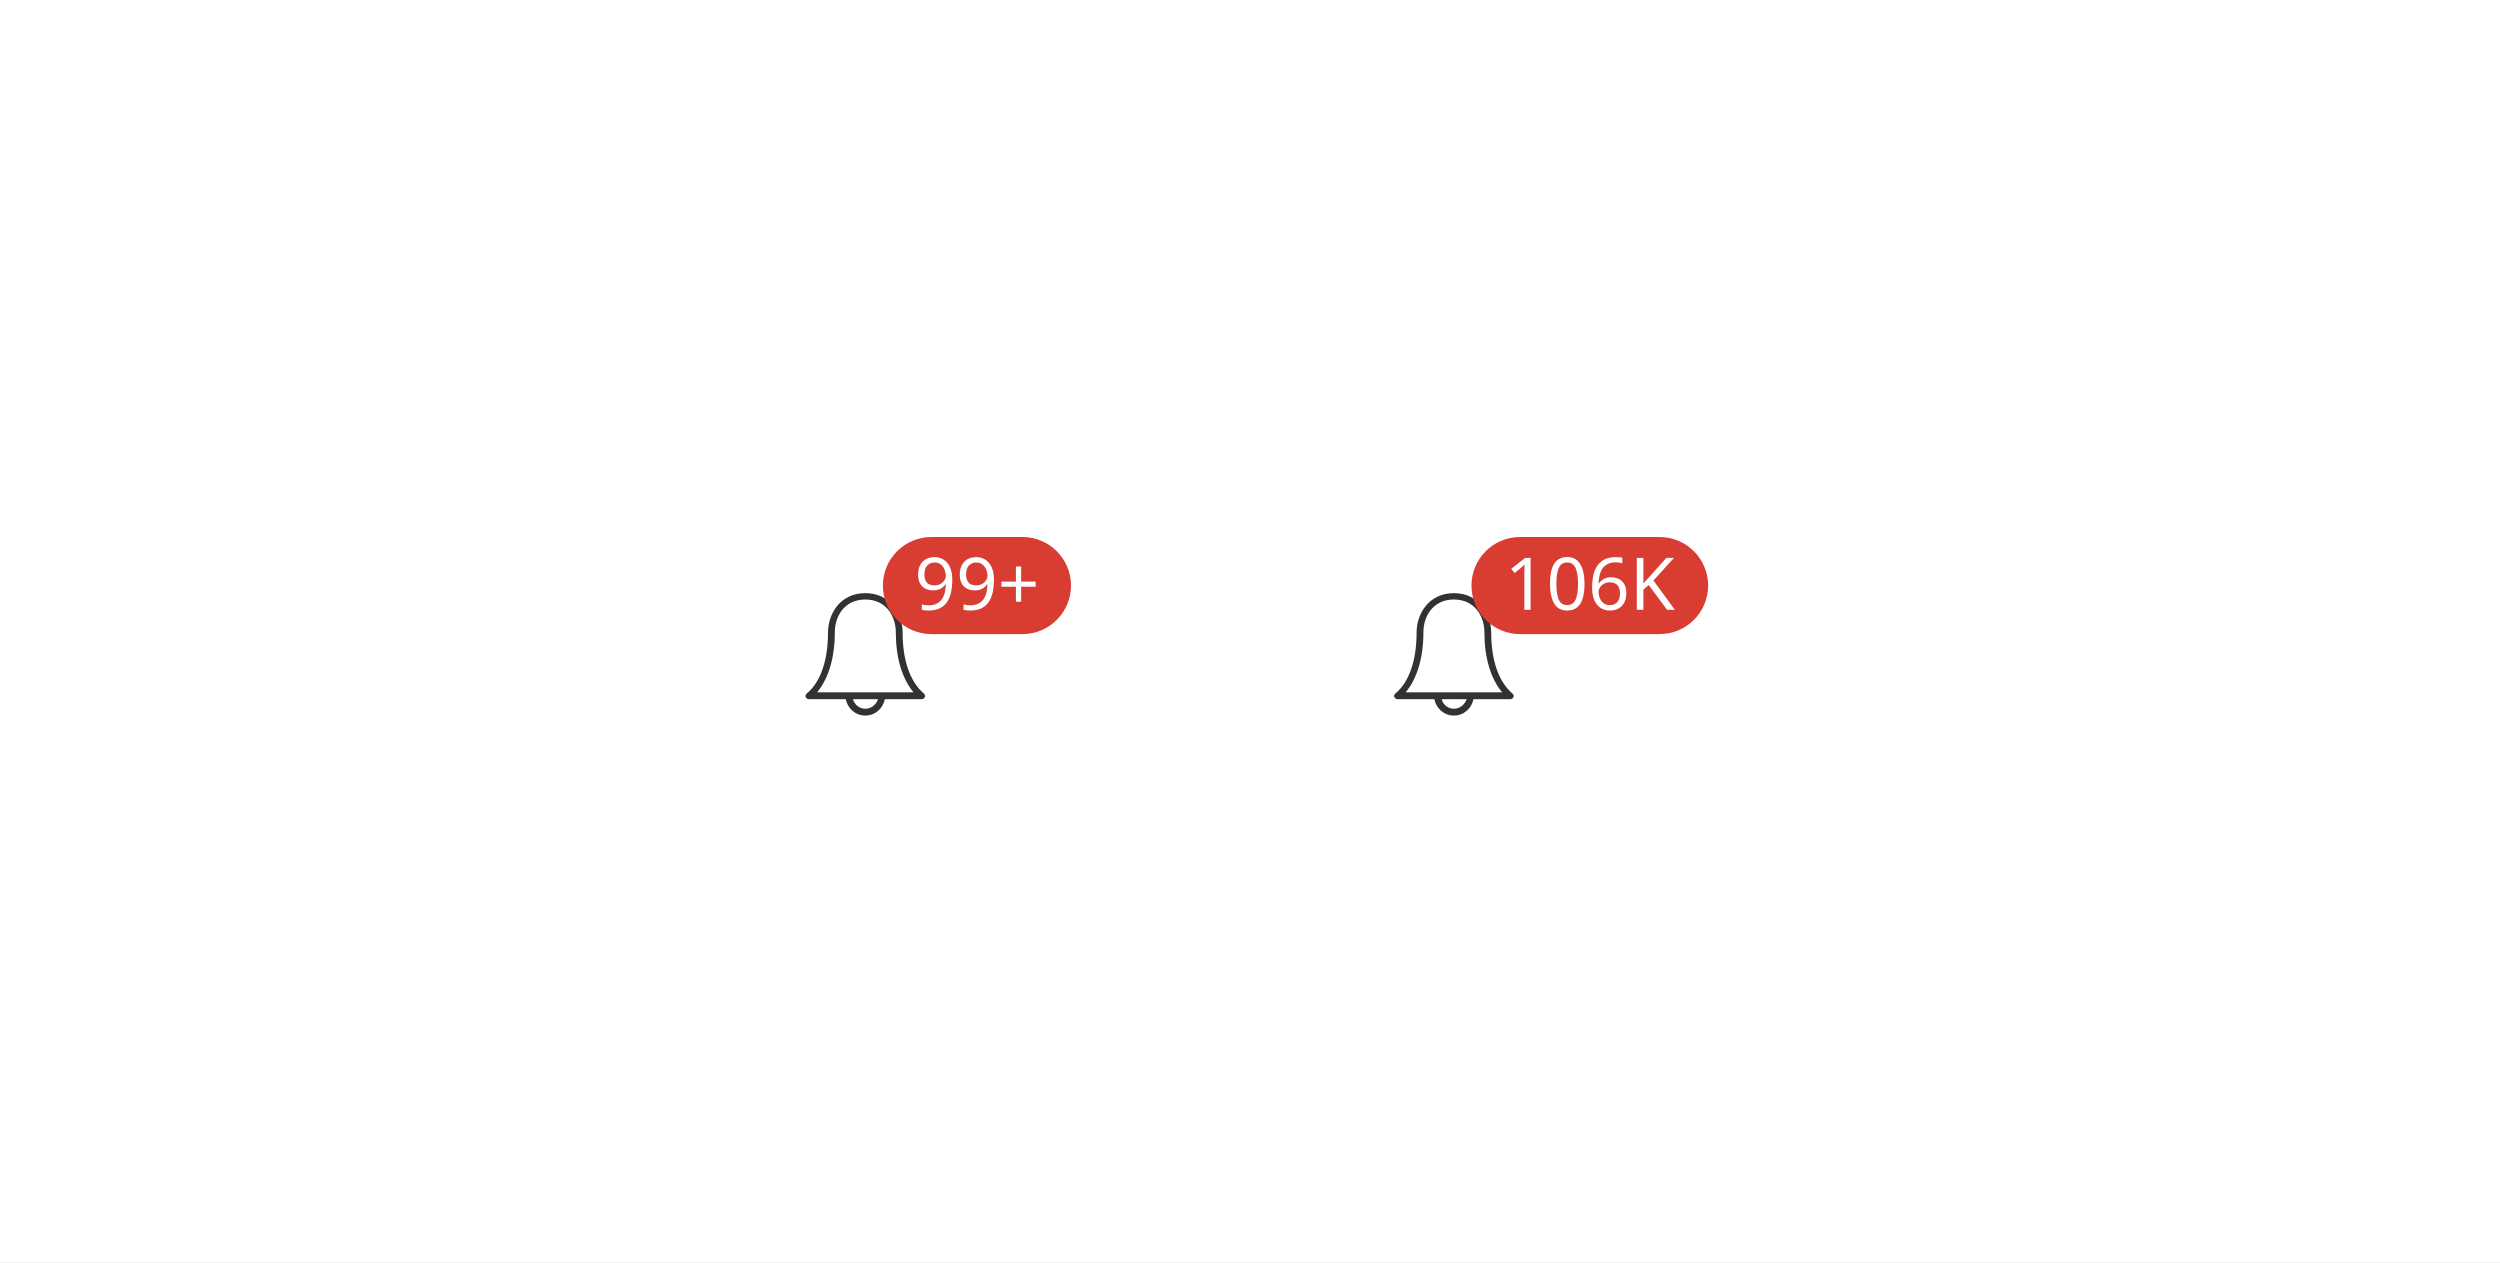
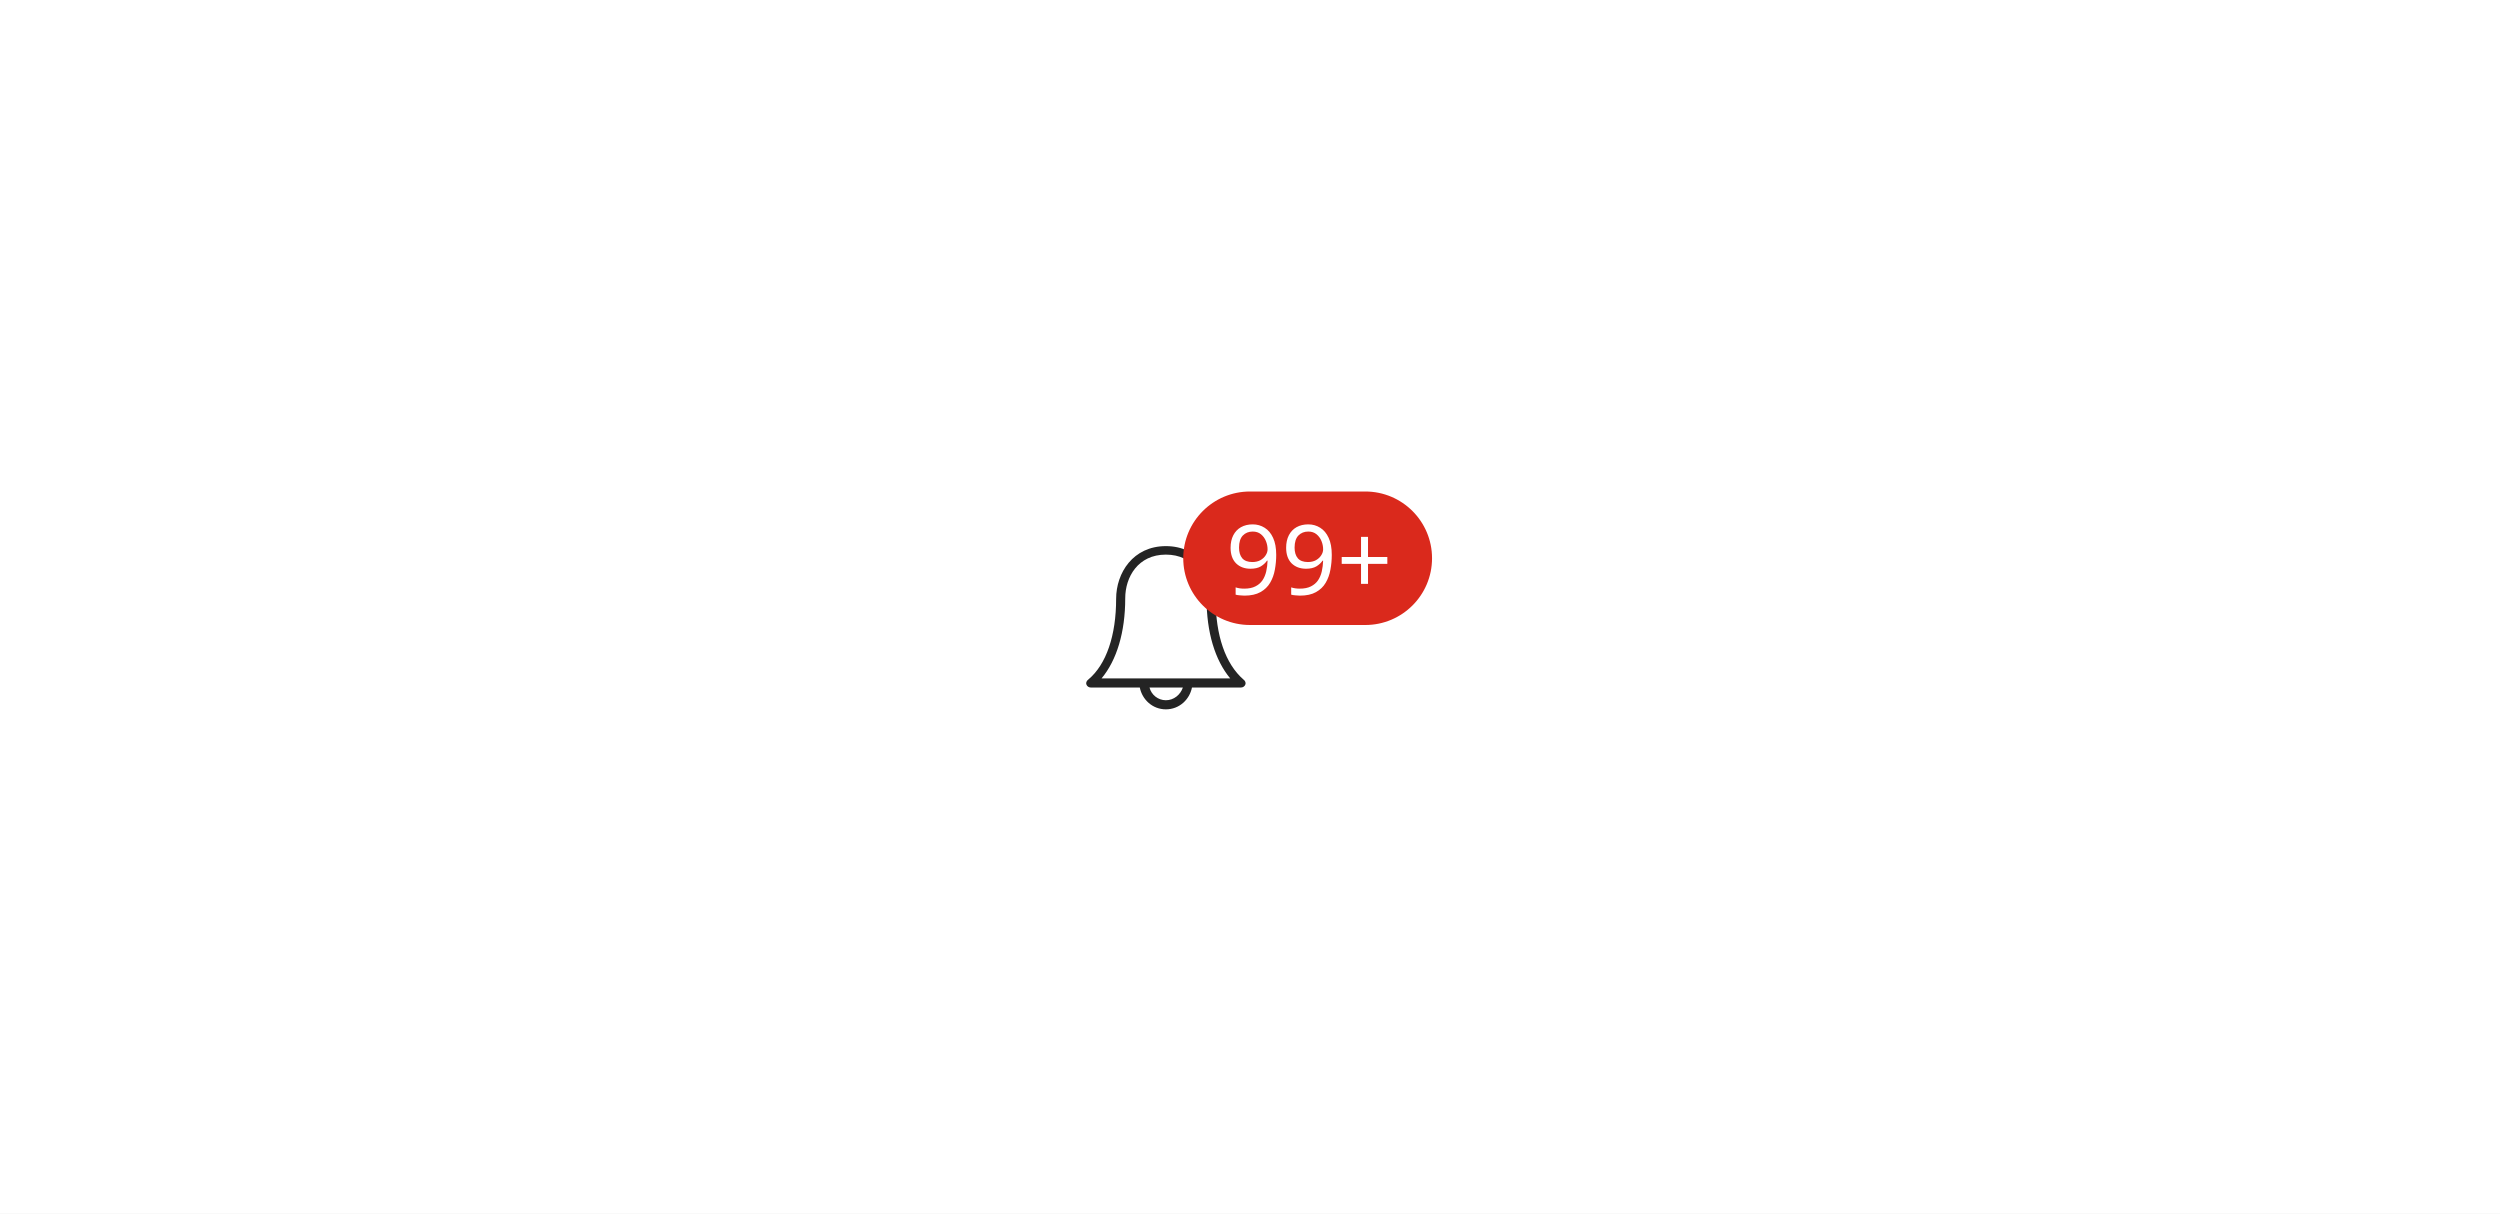
- <svg xmlns="http://www.w3.org/2000/svg" width="412" height="208" viewBox="0 0 412 208" fill="none">
-   <rect width="412" height="208" fill="white" />
-   <path d="M152.203 114.25C149.953 112.3 148.753 108.775 148.753 104.275C148.753 101.05 146.653 97.75 142.603 97.75C138.553 97.75 136.453 101.05 136.453 104.275C136.453 108.775 135.253 112.375 133.003 114.25C132.778 114.4 132.703 114.7 132.778 114.85C132.853 115.075 133.078 115.225 133.303 115.225H139.378C139.678 116.725 140.953 117.925 142.603 117.925C144.253 117.925 145.528 116.725 145.828 115.225H151.903C152.128 115.225 152.353 115.075 152.428 114.85C152.503 114.7 152.428 114.4 152.203 114.25ZM142.603 116.8C141.628 116.8 140.803 116.125 140.578 115.225H144.703C144.403 116.125 143.578 116.8 142.603 116.8ZM134.653 114.1C136.528 111.85 137.578 108.4 137.578 104.2C137.578 101.575 139.153 98.8 142.603 98.8C146.053 98.8 147.628 101.575 147.628 104.2C147.628 108.4 148.678 111.85 150.553 114.1H134.653Z" fill="#323232" />
-   <rect x="145.5" y="88.5" width="31" height="16" rx="8" fill="#D93D32" />
-   <path d="M156.939 95.592C156.939 96.208 156.883 96.816 156.771 97.416C156.667 98.008 156.471 98.548 156.183 99.036C155.903 99.516 155.503 99.9 154.983 100.188C154.471 100.476 153.811 100.62 153.003 100.62C152.843 100.62 152.655 100.608 152.439 100.584C152.223 100.568 152.051 100.54 151.923 100.5V99.6C152.235 99.704 152.587 99.756 152.979 99.756C153.539 99.756 153.999 99.664 154.359 99.48C154.727 99.296 155.019 99.048 155.235 98.736C155.451 98.416 155.607 98.048 155.703 97.632C155.799 97.208 155.855 96.764 155.871 96.3H155.799C155.615 96.572 155.359 96.808 155.031 97.008C154.703 97.2 154.279 97.296 153.759 97.296C153.023 97.296 152.427 97.072 151.971 96.624C151.523 96.168 151.299 95.528 151.299 94.704C151.299 94.104 151.411 93.588 151.635 93.156C151.859 92.724 152.175 92.392 152.583 92.16C152.999 91.928 153.483 91.812 154.035 91.812C154.579 91.812 155.071 91.952 155.511 92.232C155.951 92.504 156.299 92.92 156.555 93.48C156.811 94.032 156.939 94.736 156.939 95.592ZM154.035 92.7C153.539 92.7 153.131 92.864 152.811 93.192C152.499 93.52 152.343 94.02 152.343 94.692C152.343 95.244 152.475 95.68 152.739 96C153.011 96.312 153.427 96.468 153.987 96.468C154.371 96.468 154.703 96.392 154.983 96.24C155.263 96.08 155.479 95.88 155.631 95.64C155.791 95.4 155.871 95.152 155.871 94.896C155.871 94.552 155.803 94.212 155.667 93.876C155.531 93.54 155.327 93.26 155.055 93.036C154.783 92.812 154.443 92.7 154.035 92.7ZM163.806 95.592C163.806 96.208 163.75 96.816 163.638 97.416C163.534 98.008 163.338 98.548 163.05 99.036C162.77 99.516 162.37 99.9 161.85 100.188C161.338 100.476 160.678 100.62 159.87 100.62C159.71 100.62 159.522 100.608 159.306 100.584C159.09 100.568 158.918 100.54 158.79 100.5V99.6C159.102 99.704 159.454 99.756 159.846 99.756C160.406 99.756 160.866 99.664 161.226 99.48C161.594 99.296 161.886 99.048 162.102 98.736C162.318 98.416 162.474 98.048 162.57 97.632C162.666 97.208 162.722 96.764 162.738 96.3H162.666C162.482 96.572 162.226 96.808 161.898 97.008C161.57 97.2 161.146 97.296 160.626 97.296C159.89 97.296 159.294 97.072 158.838 96.624C158.39 96.168 158.166 95.528 158.166 94.704C158.166 94.104 158.278 93.588 158.502 93.156C158.726 92.724 159.042 92.392 159.45 92.16C159.866 91.928 160.35 91.812 160.902 91.812C161.446 91.812 161.938 91.952 162.378 92.232C162.818 92.504 163.166 92.92 163.422 93.48C163.678 94.032 163.806 94.736 163.806 95.592ZM160.902 92.7C160.406 92.7 159.998 92.864 159.678 93.192C159.366 93.52 159.21 94.02 159.21 94.692C159.21 95.244 159.342 95.68 159.606 96C159.878 96.312 160.294 96.468 160.854 96.468C161.238 96.468 161.57 96.392 161.85 96.24C162.13 96.08 162.346 95.88 162.498 95.64C162.658 95.4 162.738 95.152 162.738 94.896C162.738 94.552 162.67 94.212 162.534 93.876C162.398 93.54 162.194 93.26 161.922 93.036C161.65 92.812 161.31 92.7 160.902 92.7ZM168.286 95.844H170.674V96.696H168.286V99.168H167.422V96.696H165.034V95.844H167.422V93.36H168.286V95.844Z" fill="white" />
-   <path d="M249.203 114.25C246.953 112.3 245.753 108.775 245.753 104.275C245.753 101.05 243.653 97.75 239.603 97.75C235.553 97.75 233.453 101.05 233.453 104.275C233.453 108.775 232.253 112.375 230.003 114.25C229.778 114.4 229.703 114.7 229.778 114.85C229.853 115.075 230.078 115.225 230.303 115.225H236.378C236.678 116.725 237.953 117.925 239.603 117.925C241.253 117.925 242.528 116.725 242.828 115.225H248.903C249.128 115.225 249.353 115.075 249.428 114.85C249.503 114.7 249.428 114.4 249.203 114.25ZM239.603 116.8C238.628 116.8 237.803 116.125 237.578 115.225H241.703C241.403 116.125 240.578 116.8 239.603 116.8ZM231.653 114.1C233.528 111.85 234.578 108.4 234.578 104.2C234.578 101.575 236.153 98.8 239.603 98.8C243.053 98.8 244.628 101.575 244.628 104.2C244.628 108.4 245.678 111.85 247.553 114.1H231.653Z" fill="#323232" />
-   <rect x="242.5" y="88.5" width="39" height="16" rx="8" fill="#D93D32" />
-   <path d="M252.244 100.5H251.212V94.512C251.212 94.168 251.216 93.892 251.224 93.684C251.232 93.476 251.244 93.26 251.26 93.036C251.132 93.164 251.012 93.272 250.9 93.36C250.796 93.448 250.668 93.56 250.516 93.696L249.604 94.44L249.052 93.732L251.368 91.932H252.244V100.5ZM261.128 96.204C261.128 97.132 261.032 97.924 260.84 98.58C260.648 99.236 260.34 99.74 259.916 100.092C259.5 100.444 258.952 100.62 258.272 100.62C257.304 100.62 256.588 100.232 256.124 99.456C255.668 98.672 255.44 97.588 255.44 96.204C255.44 95.276 255.532 94.484 255.716 93.828C255.908 93.172 256.212 92.672 256.628 92.328C257.044 91.976 257.592 91.8 258.272 91.8C259.232 91.8 259.948 92.188 260.42 92.964C260.892 93.732 261.128 94.812 261.128 96.204ZM256.496 96.204C256.496 97.38 256.628 98.26 256.892 98.844C257.164 99.428 257.624 99.72 258.272 99.72C258.912 99.72 259.368 99.432 259.64 98.856C259.92 98.272 260.06 97.388 260.06 96.204C260.06 95.036 259.92 94.16 259.64 93.576C259.368 92.992 258.912 92.7 258.272 92.7C257.624 92.7 257.164 92.992 256.892 93.576C256.628 94.16 256.496 95.036 256.496 96.204ZM262.379 96.84C262.379 96.224 262.431 95.62 262.535 95.028C262.647 94.428 262.843 93.888 263.123 93.408C263.411 92.92 263.811 92.532 264.323 92.244C264.835 91.956 265.495 91.812 266.303 91.812C266.471 91.812 266.655 91.82 266.855 91.836C267.063 91.852 267.231 91.88 267.359 91.92V92.82C267.215 92.772 267.051 92.736 266.867 92.712C266.683 92.688 266.503 92.676 266.327 92.676C265.775 92.676 265.315 92.768 264.947 92.952C264.579 93.136 264.287 93.388 264.071 93.708C263.863 94.028 263.711 94.396 263.615 94.812C263.519 95.228 263.459 95.672 263.435 96.144H263.507C263.691 95.864 263.947 95.628 264.275 95.436C264.603 95.236 265.023 95.136 265.535 95.136C266.279 95.136 266.879 95.364 267.335 95.82C267.791 96.268 268.019 96.908 268.019 97.74C268.019 98.636 267.771 99.34 267.275 99.852C266.787 100.364 266.127 100.62 265.295 100.62C264.751 100.62 264.259 100.484 263.819 100.212C263.379 99.94 263.027 99.524 262.763 98.964C262.507 98.404 262.379 97.696 262.379 96.84ZM265.283 99.732C265.787 99.732 266.195 99.572 266.507 99.252C266.819 98.924 266.975 98.42 266.975 97.74C266.975 97.196 266.835 96.764 266.555 96.444C266.283 96.124 265.871 95.964 265.319 95.964C264.943 95.964 264.615 96.044 264.335 96.204C264.055 96.356 263.835 96.556 263.675 96.804C263.523 97.044 263.447 97.288 263.447 97.536C263.447 97.88 263.515 98.224 263.651 98.568C263.787 98.904 263.991 99.184 264.263 99.408C264.535 99.624 264.875 99.732 265.283 99.732ZM276.014 100.5H274.742L271.706 96.408L270.83 97.176V100.5H269.75V91.932H270.83V96.156C271.07 95.884 271.314 95.612 271.562 95.34C271.81 95.068 272.058 94.796 272.306 94.524L274.622 91.932H275.882L272.486 95.664L276.014 100.5Z" fill="white" />
+ <svg xmlns="http://www.w3.org/2000/svg" width="412" height="200" viewBox="0 0 412 200" fill="none">
+   <rect width="412" height="200" fill="white" />
+   <path d="M204.938 112C201.938 109.4 200.337 104.7 200.337 98.7C200.337 94.4 197.538 90 192.138 90C186.738 90 183.938 94.4 183.938 98.7C183.938 104.7 182.338 109.5 179.338 112C179.037 112.2 178.938 112.6 179.038 112.8C179.138 113.1 179.438 113.3 179.738 113.3H187.838C188.238 115.3 189.938 116.9 192.138 116.9C194.338 116.9 196.038 115.3 196.438 113.3H204.538C204.837 113.3 205.138 113.1 205.238 112.8C205.338 112.6 205.237 112.2 204.938 112ZM192.138 115.4C190.838 115.4 189.738 114.5 189.438 113.3H194.938C194.538 114.5 193.438 115.4 192.138 115.4ZM181.537 111.8C184.037 108.8 185.438 104.2 185.438 98.6C185.438 95.1 187.538 91.4 192.138 91.4C196.738 91.4 198.837 95.1 198.837 98.6C198.837 104.2 200.238 108.8 202.738 111.8H181.537Z" fill="#242424" />
+   <path d="M207.32 92.456C207.32 93.277 207.245 94.088 207.096 94.888C206.957 95.677 206.696 96.397 206.312 97.048C205.939 97.688 205.405 98.2 204.712 98.584C204.029 98.968 203.149 99.16 202.072 99.16C201.859 99.16 201.608 99.144 201.32 99.112C201.032 99.091 200.803 99.053 200.632 99V97.8C201.048 97.939 201.517 98.008 202.04 98.008C202.787 98.008 203.4 97.885 203.88 97.64C204.371 97.395 204.76 97.064 205.048 96.648C205.336 96.221 205.544 95.731 205.672 95.176C205.8 94.611 205.875 94.019 205.896 93.4H205.8C205.555 93.763 205.213 94.077 204.776 94.344C204.339 94.6 203.773 94.728 203.08 94.728C202.099 94.728 201.304 94.429 200.696 93.832C200.099 93.224 199.8 92.371 199.8 91.272C199.8 90.472 199.949 89.784 200.248 89.208C200.547 88.632 200.968 88.189 201.512 87.88C202.067 87.571 202.712 87.416 203.448 87.416C204.173 87.416 204.829 87.603 205.416 87.976C206.003 88.339 206.467 88.893 206.808 89.64C207.149 90.376 207.32 91.315 207.32 92.456ZM203.448 88.6C202.787 88.6 202.243 88.819 201.816 89.256C201.4 89.693 201.192 90.36 201.192 91.256C201.192 91.992 201.368 92.573 201.72 93C202.083 93.416 202.637 93.624 203.384 93.624C203.896 93.624 204.339 93.523 204.712 93.32C205.085 93.107 205.373 92.84 205.576 92.52C205.789 92.2 205.896 91.869 205.896 91.528C205.896 91.069 205.805 90.616 205.624 90.168C205.443 89.72 205.171 89.347 204.808 89.048C204.445 88.749 203.992 88.6 203.448 88.6Z" fill="white" />
+   <rect x="195" y="81" width="41" height="22" rx="11" fill="#DA291C" />
+   <path d="M210.32 91.456C210.32 92.277 210.245 93.088 210.096 93.888C209.957 94.677 209.696 95.397 209.312 96.048C208.939 96.688 208.405 97.2 207.712 97.584C207.029 97.968 206.149 98.16 205.072 98.16C204.859 98.16 204.608 98.144 204.32 98.112C204.032 98.091 203.803 98.053 203.632 98V96.8C204.048 96.939 204.517 97.008 205.04 97.008C205.787 97.008 206.4 96.885 206.88 96.64C207.371 96.395 207.76 96.064 208.048 95.648C208.336 95.221 208.544 94.731 208.672 94.176C208.8 93.611 208.875 93.019 208.896 92.4H208.8C208.555 92.763 208.213 93.077 207.776 93.344C207.339 93.6 206.773 93.728 206.08 93.728C205.099 93.728 204.304 93.429 203.696 92.832C203.099 92.224 202.8 91.371 202.8 90.272C202.8 89.472 202.949 88.784 203.248 88.208C203.547 87.632 203.968 87.189 204.512 86.88C205.067 86.571 205.712 86.416 206.448 86.416C207.173 86.416 207.829 86.603 208.416 86.976C209.003 87.339 209.467 87.893 209.808 88.64C210.149 89.376 210.32 90.315 210.32 91.456ZM206.448 87.6C205.787 87.6 205.243 87.819 204.816 88.256C204.4 88.693 204.192 89.36 204.192 90.256C204.192 90.992 204.368 91.573 204.72 92C205.083 92.416 205.637 92.624 206.384 92.624C206.896 92.624 207.339 92.523 207.712 92.32C208.085 92.107 208.373 91.84 208.576 91.52C208.789 91.2 208.896 90.869 208.896 90.528C208.896 90.069 208.805 89.616 208.624 89.168C208.443 88.72 208.171 88.347 207.808 88.048C207.445 87.749 206.992 87.6 206.448 87.6ZM219.476 91.456C219.476 92.277 219.402 93.088 219.252 93.888C219.114 94.677 218.852 95.397 218.468 96.048C218.095 96.688 217.562 97.2 216.868 97.584C216.186 97.968 215.306 98.16 214.228 98.16C214.015 98.16 213.764 98.144 213.476 98.112C213.188 98.091 212.959 98.053 212.788 98V96.8C213.204 96.939 213.674 97.008 214.196 97.008C214.943 97.008 215.556 96.885 216.036 96.64C216.527 96.395 216.916 96.064 217.204 95.648C217.492 95.221 217.7 94.731 217.828 94.176C217.956 93.611 218.031 93.019 218.052 92.4H217.956C217.711 92.763 217.37 93.077 216.932 93.344C216.495 93.6 215.93 93.728 215.236 93.728C214.255 93.728 213.46 93.429 212.852 92.832C212.255 92.224 211.956 91.371 211.956 90.272C211.956 89.472 212.106 88.784 212.404 88.208C212.703 87.632 213.124 87.189 213.668 86.88C214.223 86.571 214.868 86.416 215.604 86.416C216.33 86.416 216.986 86.603 217.572 86.976C218.159 87.339 218.623 87.893 218.964 88.64C219.306 89.376 219.476 90.315 219.476 91.456ZM215.604 87.6C214.943 87.6 214.399 87.819 213.972 88.256C213.556 88.693 213.348 89.36 213.348 90.256C213.348 90.992 213.524 91.573 213.876 92C214.239 92.416 214.794 92.624 215.54 92.624C216.052 92.624 216.495 92.523 216.868 92.32C217.242 92.107 217.53 91.84 217.732 91.52C217.946 91.2 218.052 90.869 218.052 90.528C218.052 90.069 217.962 89.616 217.78 89.168C217.599 88.72 217.327 88.347 216.964 88.048C216.602 87.749 216.148 87.6 215.604 87.6ZM225.449 91.792H228.633V92.928H225.449V96.224H224.297V92.928H221.113V91.792H224.297V88.48H225.449V91.792Z" fill="white" />
</svg>
